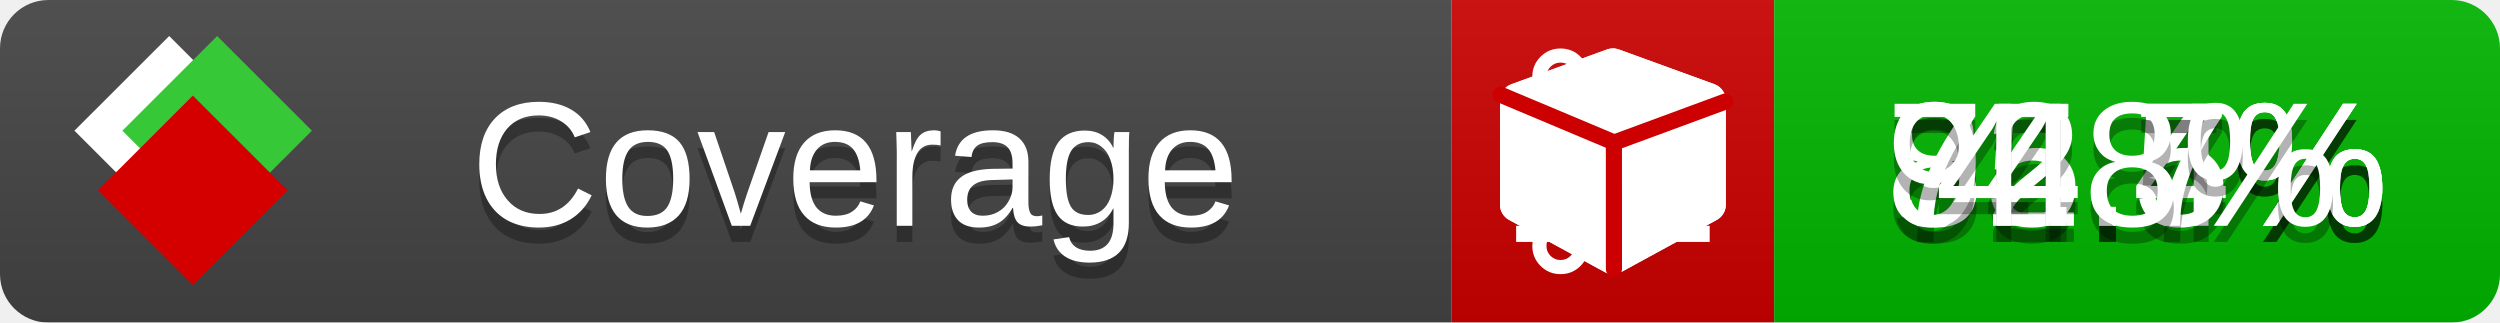
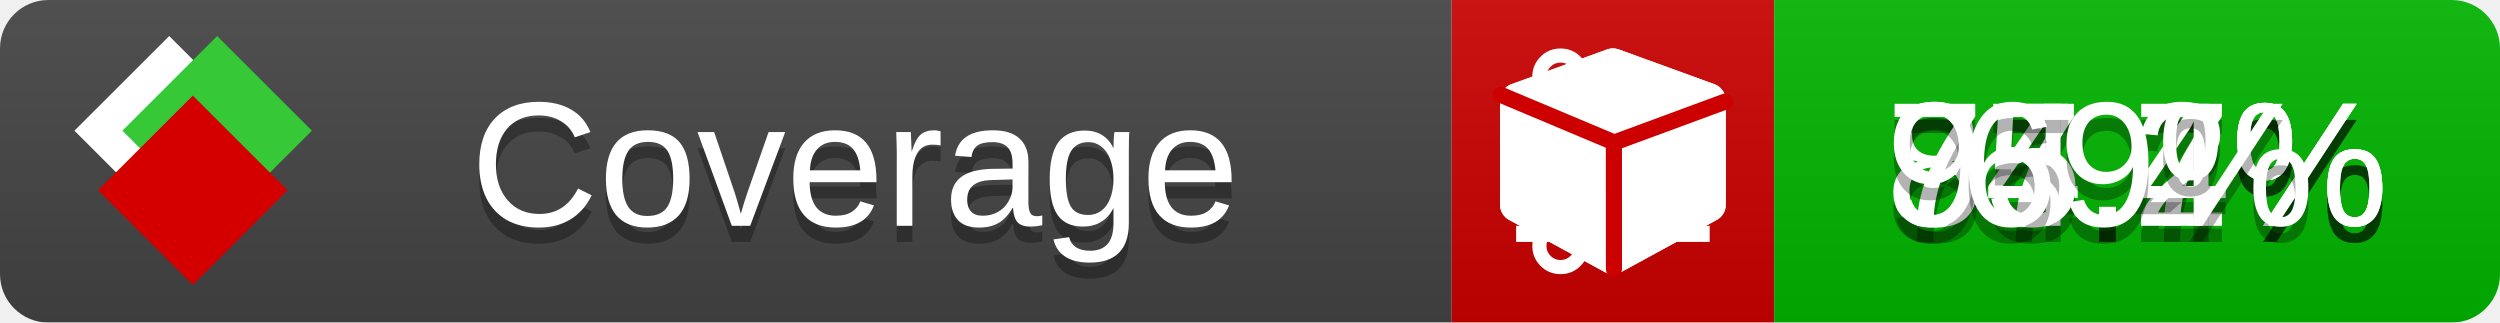
<svg xmlns="http://www.w3.org/2000/svg" xmlns:xlink="http://www.w3.org/1999/xlink" width="155" height="20">
  <style type="text/css">
          
            @keyframes fade1 {
                0% { visibility: visible; opacity: 1; }
               23% { visibility: visible; opacity: 1; }
               25% { visibility: hidden; opacity: 0; }
               48% { visibility: hidden; opacity: 0; }
               50% { visibility: hidden; opacity: 0; }
               73% { visibility: hidden; opacity: 0; }
               75% { visibility: hidden; opacity: 0; }
               98% { visibility: hidden; opacity: 0; }
              100% { visibility: visible; opacity: 1; }
            }
            @keyframes fade2 {
                0% { visibility: hidden; opacity: 0; }
               23% { visibility: hidden; opacity: 0; }
               25% { visibility: visible; opacity: 1; }
               48% { visibility: visible; opacity: 1; }
               50% { visibility: hidden; opacity: 0; }
               73% { visibility: hidden; opacity: 0; }
               75% { visibility: hidden; opacity: 0; }
               98% { visibility: hidden; opacity: 0; }
              100% { visibility: hidden; opacity: 0; }
            }
            @keyframes fade3 {
                0% { visibility: hidden; opacity: 0; }
               23% { visibility: hidden; opacity: 0; }
               25% { visibility: hidden; opacity: 0; }
               48% { visibility: hidden; opacity: 0; }
               50% { visibility: visible; opacity: 1; }
               73% { visibility: visible; opacity: 1; }
               75% { visibility: hidden; opacity: 0; }
               98% { visibility: hidden; opacity: 0; }
              100% { visibility: hidden; opacity: 0; }
            }
            @keyframes fade4 {
                0% { visibility: hidden; opacity: 0; }
               23% { visibility: hidden; opacity: 0; }
               25% { visibility: hidden; opacity: 0; }
               48% { visibility: hidden; opacity: 0; }
               50% { visibility: hidden; opacity: 0; }
               73% { visibility: hidden; opacity: 0; }
               75% { visibility: visible; opacity: 1; }
               98% { visibility: visible; opacity: 1; }
              100% { visibility: hidden; opacity: 0; }
            }
            .linecoverage {
                animation-duration: 15s;
                animation-name: fade1;
                animation-iteration-count: infinite;
            }
            .branchcoverage {
                animation-duration: 15s;
                animation-name: fade2;
                animation-iteration-count: infinite;
            }
            .methodcoverage {
                animation-duration: 15s;
                animation-name: fade3;
                animation-iteration-count: infinite;
            }
            .fullmethodcoverage {
                animation-duration: 15s;
                animation-name: fade4;
                animation-iteration-count: infinite;
            }
          
    </style>
  <defs>
    <linearGradient id="gradient" x2="0" y2="100%">
      <stop offset="0" stop-color="#bbb" stop-opacity=".1" />
      <stop offset="1" stop-opacity=".1" />
    </linearGradient>
    <linearGradient id="c">
      <stop offset="0" stop-color="#d40000" />
      <stop offset="1" stop-color="#ff2a2a" />
    </linearGradient>
    <linearGradient id="a">
      <stop offset="0" stop-color="#e0e0de" />
      <stop offset="1" stop-color="#fff" />
    </linearGradient>
    <linearGradient id="b">
      <stop offset="0" stop-color="#37c837" />
      <stop offset="1" stop-color="#217821" />
    </linearGradient>
    <linearGradient xlink:href="#a" id="e" x1="106.44" x2="69.96" y1="-11.96" y2="-46.84" gradientTransform="matrix(-.8426 -.00045 -.00045 -.8426 -94.27 -75.82)" gradientUnits="userSpaceOnUse" />
    <linearGradient xlink:href="#b" id="f" x1="56.19" x2="77.97" y1="-23.45" y2="10.62" gradientTransform="matrix(.8426 .00045 .00045 .8426 94.27 75.82)" gradientUnits="userSpaceOnUse" />
    <linearGradient xlink:href="#c" id="g" x1="79.98" x2="132.9" y1="10.79" y2="10.79" gradientTransform="matrix(.8426 .00045 .00045 .8426 94.27 75.82)" gradientUnits="userSpaceOnUse" />
    <mask id="mask">
      <rect width="155" height="20" rx="3" fill="#fff" />
    </mask>
    <g id="icon" transform="matrix(.04486 0 0 .04481 -.48 -.63)">
      <rect width="52.92" height="52.92" x="-109.72" y="-27.13" fill="url(#e)" transform="rotate(-135)" />
      <rect width="52.92" height="52.92" x="70.19" y="-39.18" fill="url(#f)" transform="rotate(45)" />
      <rect width="52.92" height="52.92" x="80.05" y="-15.74" fill="url(#g)" transform="rotate(45)" />
    </g>
  </defs>
  <g mask="url(#mask)">
    <rect x="0" y="0" width="90" height="20" fill="#444" />
    <rect x="90" y="0" width="20" height="20" fill="#c00" />
    <rect x="110" y="0" width="45" height="20" fill="#00B600" />
    <rect x="0" y="0" width="155" height="20" fill="url(#gradient)" />
  </g>
  <g>
    <path class="linecoverage" stroke="#fff" d="M94 6.5 h12 M94 10.5 h12 M94 14.5 h12" />
    <path class="branchcoverage" fill="#fff" d="m 97.628,15.247 q 0,-0.364 -0.255,-0.619 -0.255,-0.255 -0.619,-0.255 -0.364,0 -0.619,0.255 -0.255,0.255 -0.255,0.619 0,0.364 0.255,0.619 0.255,0.255 0.619,0.255 0.364,0 0.619,-0.255 0.255,-0.255 0.255,-0.619 z m 0,-10.493 q 0,-0.364 -0.255,-0.619 -0.255,-0.255 -0.619,-0.255 -0.364,0 -0.619,0.255 -0.255,0.255 -0.255,0.619 0,0.364 0.255,0.619 0.255,0.255 0.619,0.255 0.364,0 0.619,-0.255 0.255,-0.255 0.255,-0.619 z m 5.83,1.166 q 0,-0.364 -0.255,-0.619 -0.255,-0.255 -0.619,-0.255 -0.364,0 -0.619,0.255 -0.255,0.255 -0.255,0.619 0,0.364 0.255,0.619 0.255,0.255 0.619,0.255 0.364,0 0.619,-0.255 0.255,-0.255 0.255,-0.619 z m 0.874,0 q 0,0.474 -0.237,0.879 -0.237,0.405 -0.638,0.633 -0.018,2.614 -2.059,3.771 -0.619,0.346 -1.849,0.738 -1.166,0.364 -1.544,0.647 -0.378,0.282 -0.378,0.911 l 0,0.237 q 0.401,0.228 0.638,0.633 0.237,0.405 0.237,0.879 0,0.729 -0.51,1.239 -0.51,0.51 -1.239,0.51 -0.729,0 -1.239,-0.51 -0.51,-0.51 -0.51,-1.239 0,-0.474 0.237,-0.879 0.237,-0.405 0.638,-0.633 l 0,-7.469 q -0.401,-0.228 -0.638,-0.633 -0.237,-0.405 -0.237,-0.879 0,-0.729 0.51,-1.239 0.51,-0.51 1.239,-0.51 0.729,0 1.239,0.51 0.51,0.51 0.51,1.239 0,0.474 -0.237,0.879 -0.237,0.405 -0.638,0.633 l 0,4.527 q 0.492,-0.237 1.403,-0.519 0.501,-0.155 0.797,-0.269 0.296,-0.114 0.642,-0.282 0.346,-0.169 0.537,-0.36 0.191,-0.191 0.369,-0.465 0.178,-0.273 0.255,-0.633 0.077,-0.36 0.077,-0.833 -0.401,-0.228 -0.638,-0.633 -0.237,-0.405 -0.237,-0.879 0,-0.729 0.51,-1.239 0.51,-0.51 1.239,-0.51 0.729,0 1.239,0.51 0.51,0.51 0.51,1.239 z" />
    <path class="methodcoverage" fill="#fff" d="m 100.538,15.629 5.385,-2.936 v -5.351 l -5.385,1.96 z M 100,8.351 105.873,6.214 100,4.077 94.127,6.214 Z m 7,-2.12 v 6.462 q 0,0.294 -0.151,0.547 -0.151,0.252 -0.412,0.395 l -5.923,3.231 q -0.236,0.135 -0.513,0.135 -0.278,0 -0.513,-0.135 l -5.923,-3.231 Q 93.303,13.492 93.151,13.239 93,12.987 93,12.692 v -6.462 q 0,-0.337 0.194,-0.614 0.194,-0.278 0.513,-0.395 l 5.923,-2.154 q 0.185,-0.067 0.37,-0.067 0.185,0 0.37,0.067 l 5.923,2.154 q 0.32,0.118 0.513,0.395 Q 107,5.894 107,6.231 Z" />
    <path class="fullmethodcoverage" fill="#fff" d="m 107,6.231 v 6.462 c 0,0.196 -0.051,0.379 -0.151,0.547 -0.101,0.168 -0.238,0.3 -0.412,0.395 l -5.923,3.231 c -0.157,0.09 -0.328,0.135 -0.513,0.135 -0.185,0 -0.356,-0.045 -0.513,-0.135 l -5.923,-3.231 C 93.39,13.539 93.252,13.407 93.151,13.239 93.05,13.071 93,12.889 93,12.692 v -6.462 c 0,-0.224 0.065,-0.429 0.194,-0.614 0.129,-0.185 0.3,-0.317 0.513,-0.395 l 5.923,-2.154 c 0.123,-0.045 0.247,-0.067 0.37,-0.067 0.123,0 0.247,0.022 0.37,0.067 l 5.923,2.154 c 0.213,0.079 0.384,0.21 0.513,0.395 0.129,0.185 0.194,0.39 0.194,0.614 z" />
    <path class="fullmethodcoverage" style="fill:none;stroke:#cc0000;stroke-width:1;stroke-linecap:round;stroke-dasharray:none;stroke-opacity:1" d="m 100.064,16.677 -0.002,-7.833 6.906,-2.547" />
    <path class="fullmethodcoverage" style="fill:none;stroke:#cc0000;stroke-width:1;stroke-linecap:round;stroke-dasharray:none;stroke-opacity:1" d="M 99.914,8.765 93.052,5.882" />
  </g>
  <g fill="#fff" text-anchor="middle" font-family="Verdana,Arial,Geneva,sans-serif" font-size="11">
    <a xlink:href="https://github.com/danielpalme/ReportGenerator" target="_top">
      <use xlink:href="#icon" transform="translate(3,1) scale(3.5)" />
    </a>
    <text x="53" y="15" fill="#010101" fill-opacity=".3">Coverage</text>
    <text x="53" y="14" fill="#fff">Coverage</text>
-     <text class="linecoverage" x="132.5" y="15" fill="#010101" fill-opacity=".3">85.4%</text>
-     <text class="linecoverage" x="132.5" y="14">85.4%</text>
-     <text class="branchcoverage" x="132.5" y="15" fill="#010101" fill-opacity=".3">72.5%</text>
-     <text class="branchcoverage" x="132.5" y="14">72.5%</text>
-     <text class="methodcoverage" x="132.5" y="15" fill="#010101" fill-opacity=".3">94.7%</text>
-     <text class="methodcoverage" x="132.5" y="14">94.7%</text>
-     <text class="fullmethodcoverage" x="132.5" y="15" fill="#010101" fill-opacity=".3">4.8%</text>
-     <text class="fullmethodcoverage" x="132.5" y="14">4.8%</text>
+     <text class="linecoverage" x="132.5" y="15" fill="#010101" fill-opacity=".3">87.7%</text>
+     <text class="linecoverage" x="132.5" y="14">87.7%</text>
+     <text class="branchcoverage" x="132.5" y="15" fill="#010101" fill-opacity=".3">74.2%</text>
+     <text class="branchcoverage" x="132.5" y="14">74.2%</text>
+     <text class="methodcoverage" x="132.5" y="15" fill="#010101" fill-opacity=".3">95.4%</text>
+     <text class="methodcoverage" x="132.5" y="14">95.4%</text>
+     <text class="fullmethodcoverage" x="132.5" y="15" fill="#010101" fill-opacity=".3">69%</text>
+     <text class="fullmethodcoverage" x="132.5" y="14">69%</text>
  </g>
  <g>
    <rect class="linecoverage" x="90" y="0" width="65" height="20" fill-opacity="0" />
    <rect class="branchcoverage" x="90" y="0" width="65" height="20" fill-opacity="0" />
    <rect class="methodcoverage" x="90" y="0" width="65" height="20" fill-opacity="0" />
    <rect class="fullmethodcoverage" x="90" y="0" width="65" height="20" fill-opacity="0" />
  </g>
</svg>
